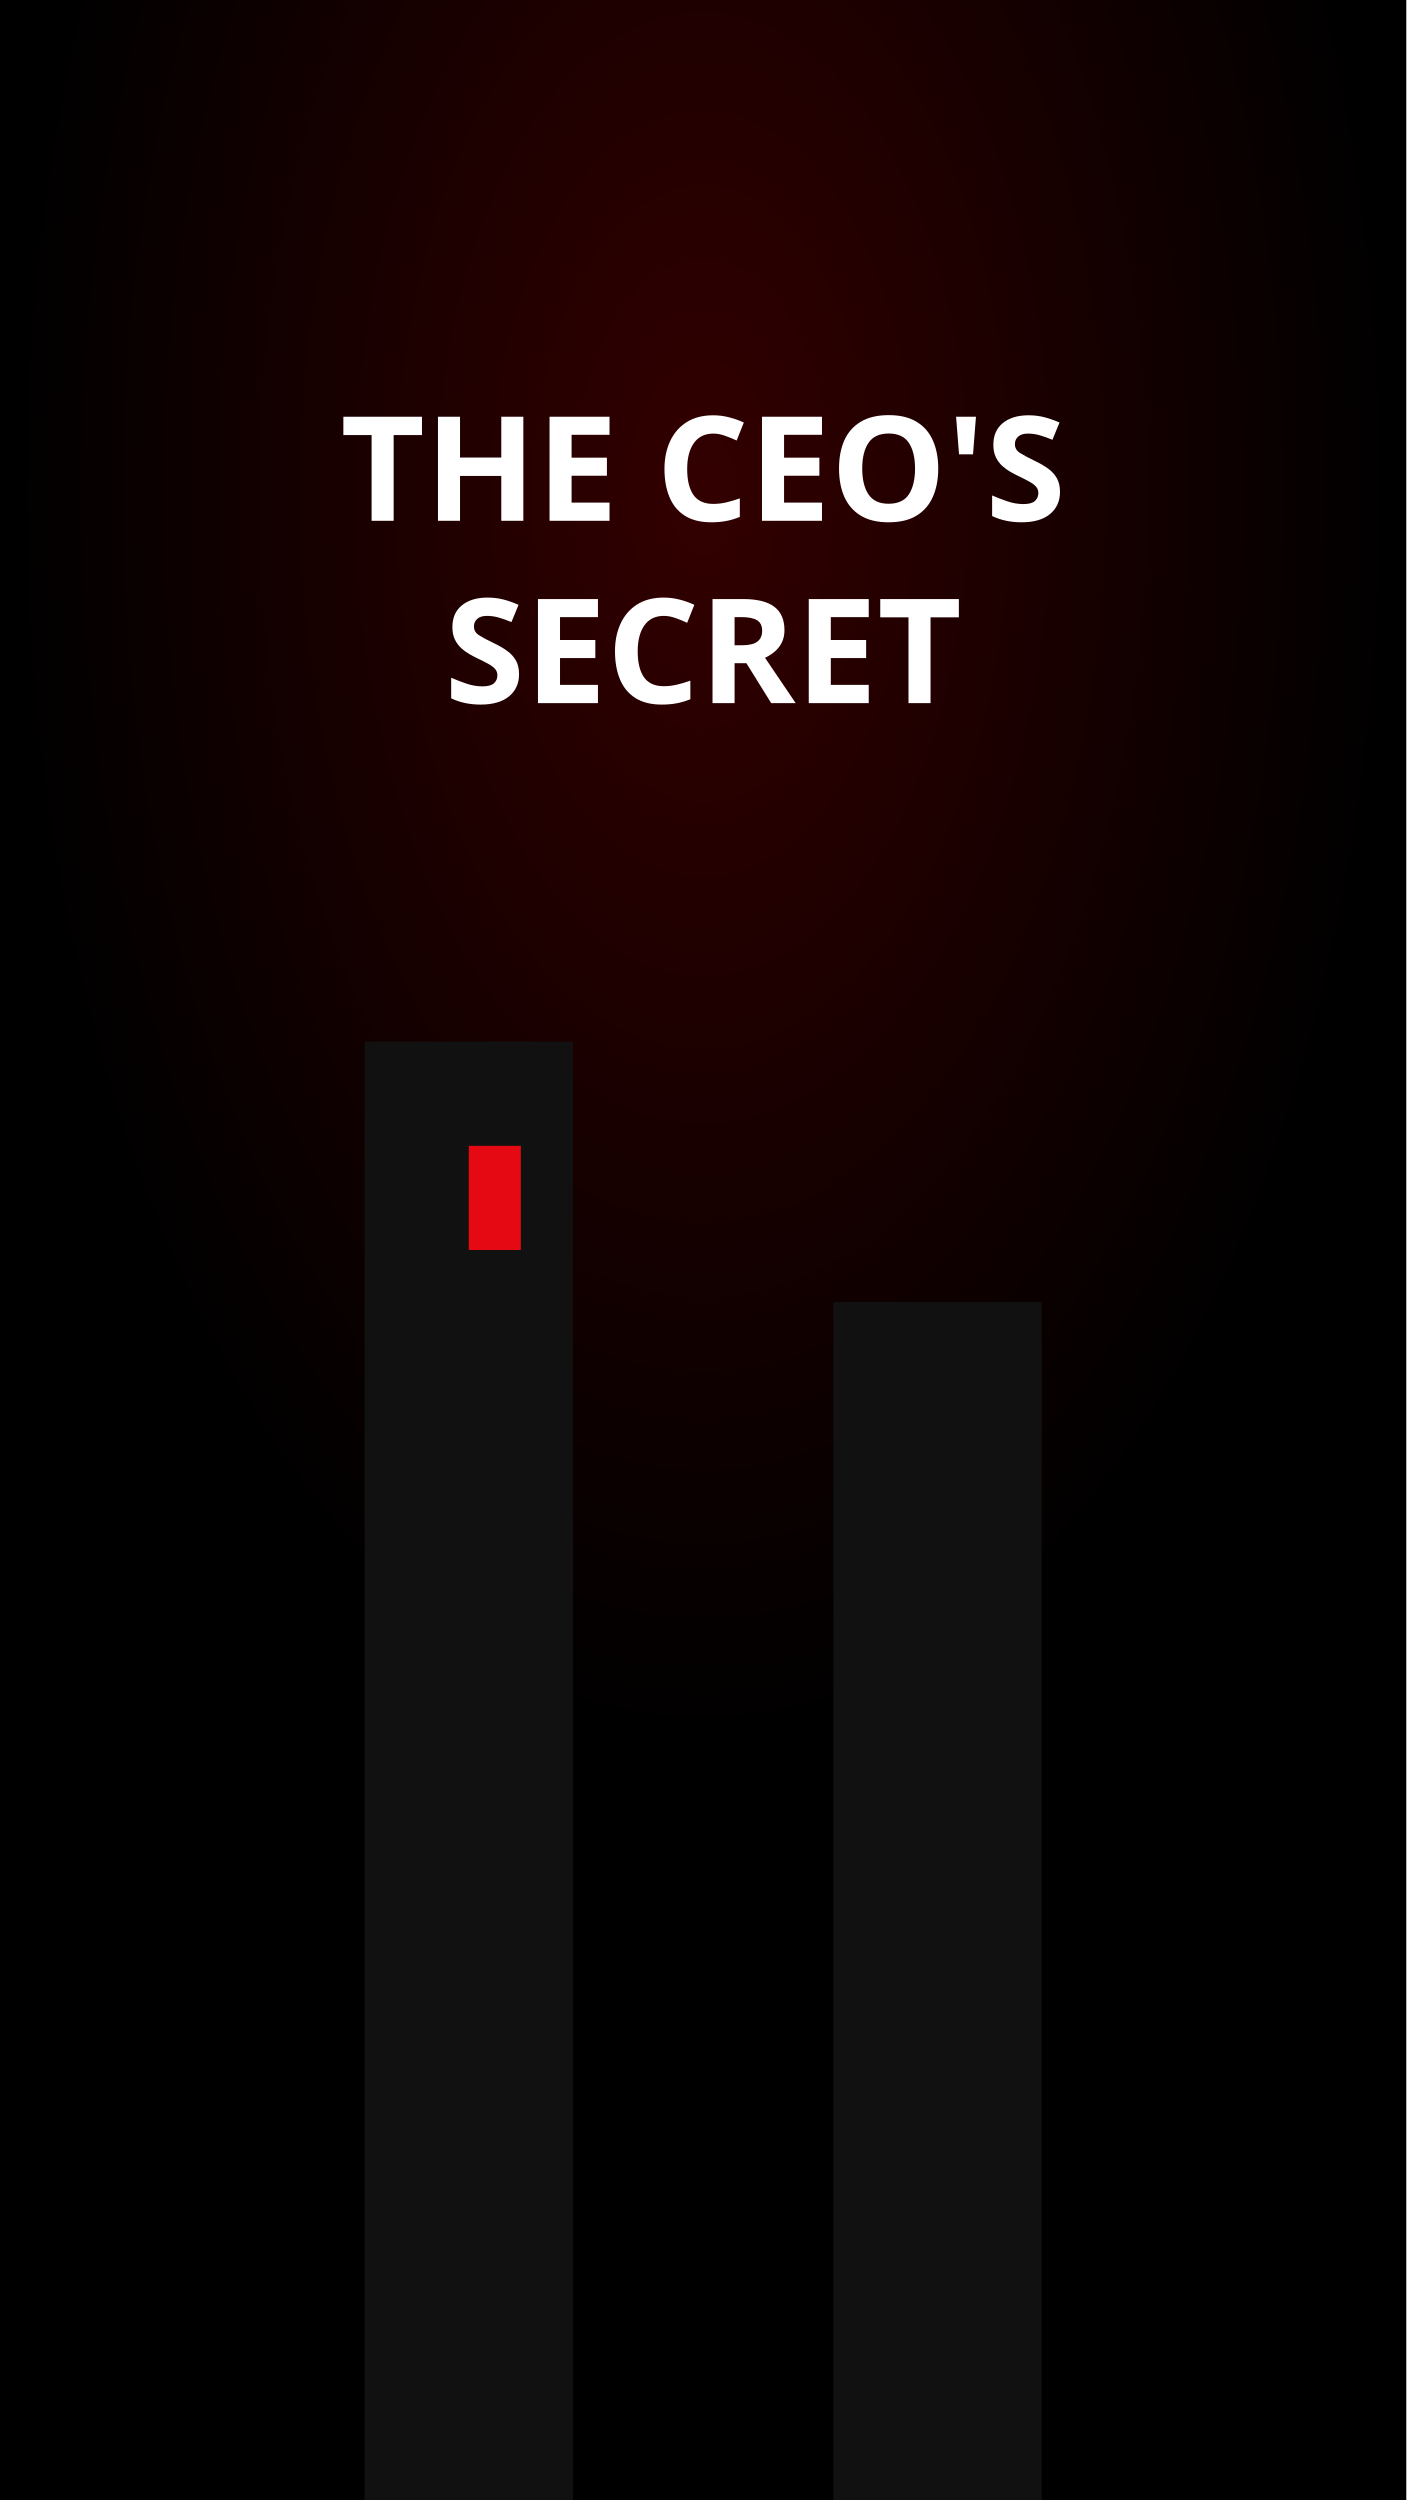
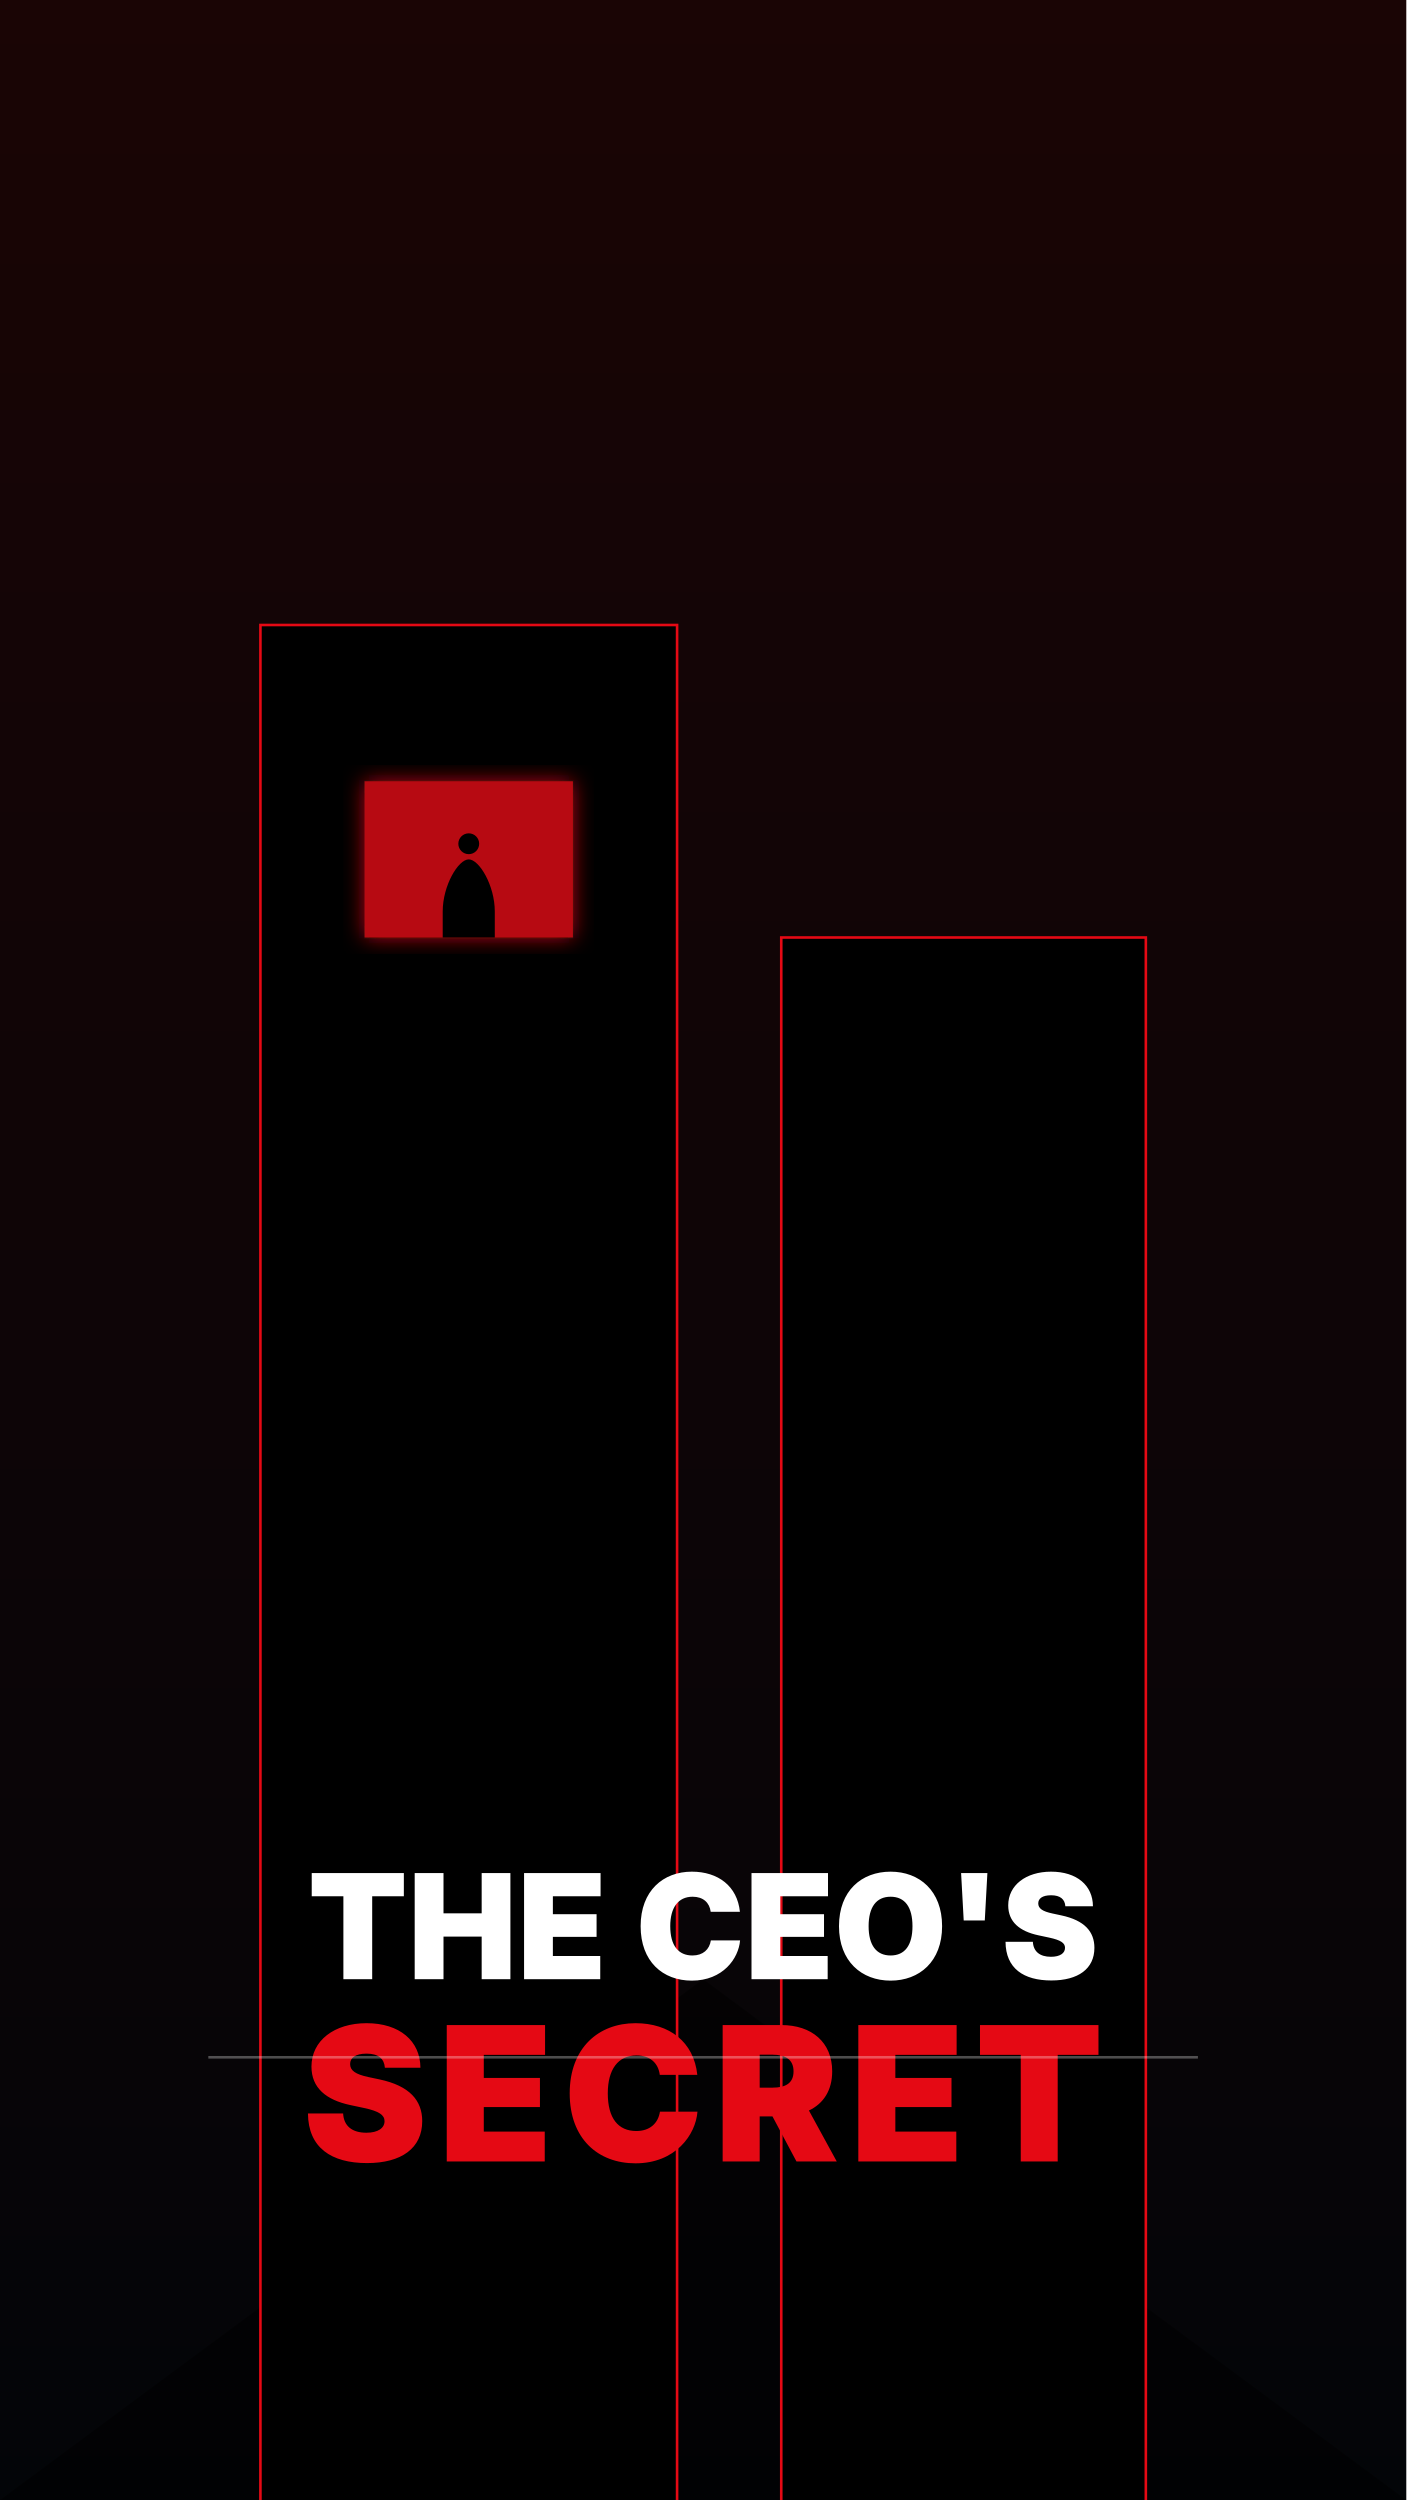
<svg xmlns="http://www.w3.org/2000/svg" viewBox="0 0 270 480">
  <defs>
-     <radialGradient id="sky" cx="50%" cy="20%" r="50%">
-       <stop offset="0%" stop-color="#330000" />
-       <stop offset="100%" stop-color="#000" />
-     </radialGradient>
+     <linearGradient id="skyGrad" x1="0" y1="0" x2="0" y2="1">
+       <stop offset="0%" stop-color="#1a0505" />
+       <stop offset="100%" stop-color="#030508" />
+     </linearGradient>
+     <filter id="lightGlow">
+       <feGaussianBlur stdDeviation="2" result="blur" />
+       <feMerge>
+         <feMergeNode in="blur" />
+         <feMergeNode in="SourceGraphic" />
+       </feMerge>
+     </filter>
  </defs>
-   <rect width="270" height="480" fill="url(#sky)" />
-   <path d="M70 480V200h40V480M160 480V250h40V480" fill="#111" />
-   <rect x="90" y="220" width="10" height="20" fill="#E50914" />
-   <text x="135" y="100" font-family="sans-serif" font-weight="900" font-size="28" fill="#fff" text-anchor="middle">THE CEO'S</text>
-   <text x="135" y="135" font-family="sans-serif" font-weight="900" font-size="28" fill="#fff" text-anchor="middle">SECRET</text>
+   <rect width="270" height="480" fill="url(#skyGrad)" />
+   <path d="M0 480L135 380L270 480" fill="#000" opacity="0.5" />
+   <path d="M50 480V120h80v360M150 480V180h70v300" fill="#000" stroke="#E50914" stroke-width="0.5" />
+   <rect x="70" y="150" width="40" height="30" fill="#E50914" opacity="0.8" filter="url(#lightGlow)" />
+   <path d="M85 175c0-5 3-10 5-10s5 5 5 10v5h-10v-5z" fill="#000" />
+   <rect x="88" y="160" width="4" height="4" rx="2" fill="#000" />
+   <text x="135" y="380" font-family="Inter, sans-serif" font-weight="900" font-size="28" fill="#fff" text-anchor="middle">THE CEO'S</text>
+   <text x="135" y="415" font-family="Inter, sans-serif" font-weight="900" font-size="36" fill="#E50914" text-anchor="middle" letter-spacing="2">SECRET</text>
+   <path d="M40 395h190" stroke="#fff" stroke-width="0.5" opacity="0.3" />
</svg>
